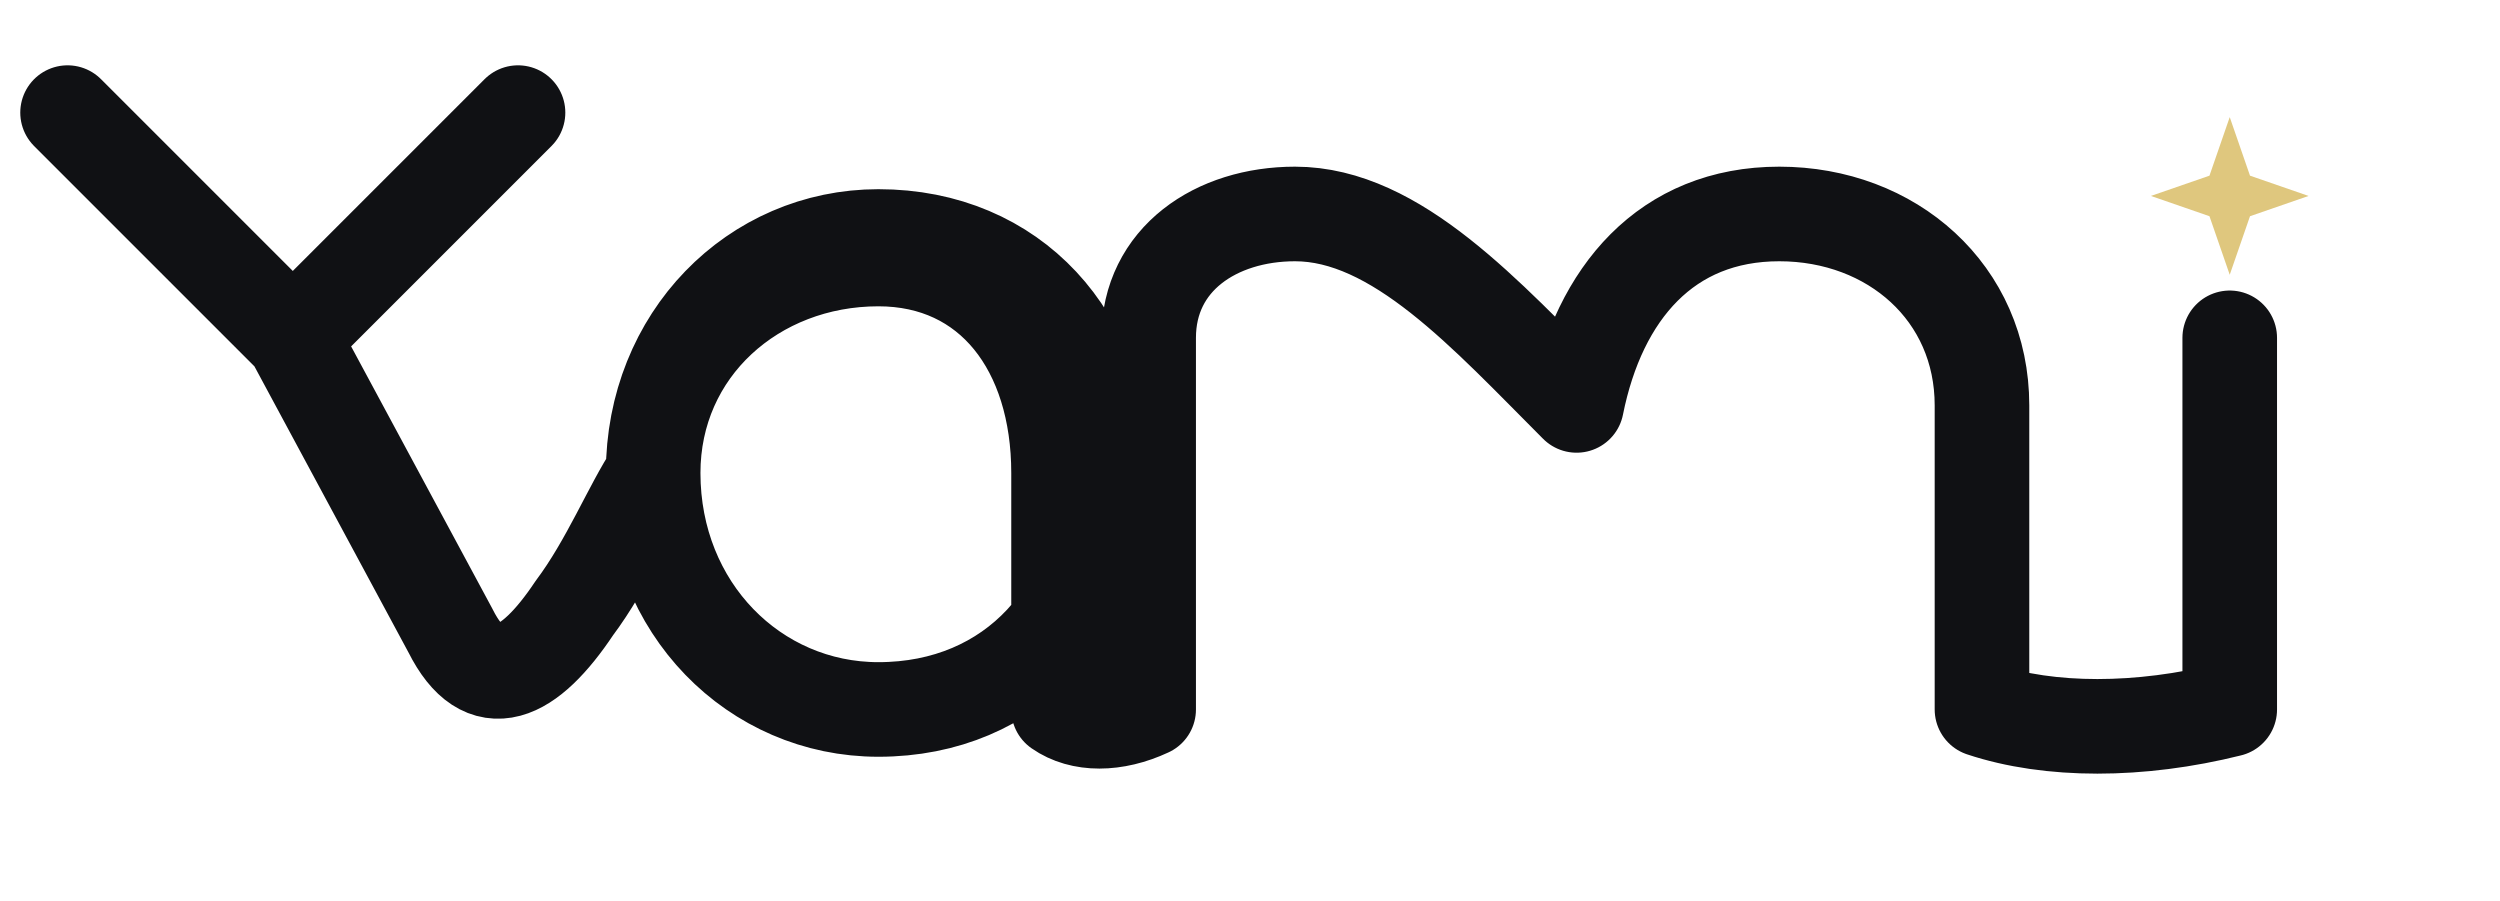
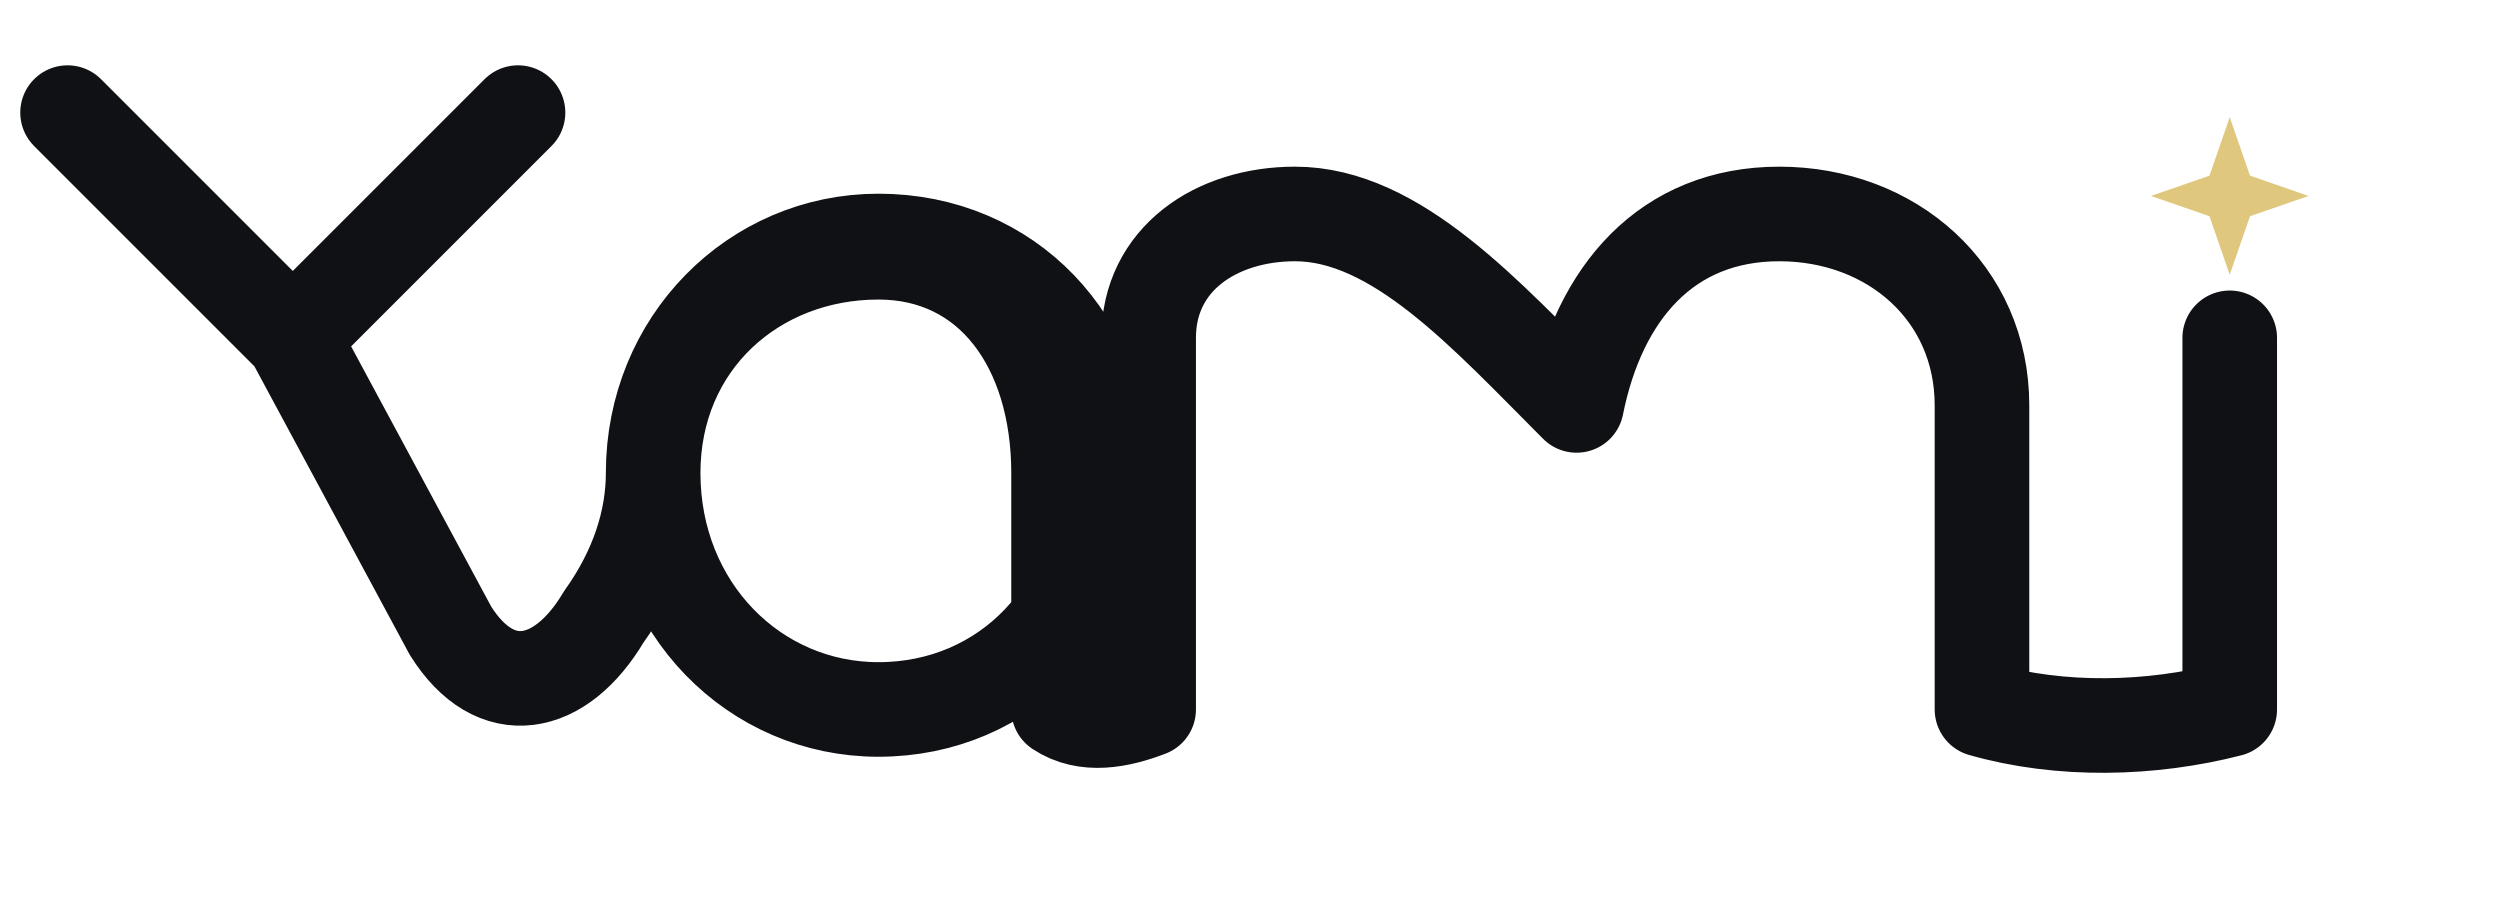
<svg xmlns="http://www.w3.org/2000/svg" viewBox="0 0 111 40" role="img" aria-label="Yami">
  <g fill="none" stroke="#101114" stroke-linecap="round" stroke-linejoin="round" stroke-width="4.2">
-     <path d="M3 5 13 15 23 5 13 15 20 28C21.5 31 23.5 30 25.5 27 27 25 28 22.5 29 21 C29 15 33.5 10.5 39 10.5 45 10.5 49 15 49 21 49 27 45 31.5 39 31.5 33.5 31.5 29 27 29 21 29 15.5 33.5 11.5 39 11.5 44 11.5 47 15.5 47 21V31.5C48 32.2 49.5 32.2 51 31.5V15C51 11.5 54 9.5 57.5 9.5 62 9.5 66 14 70 18 71 13 74 9.5 79 9.5 84 9.5 88 13 88 18V31.5C91 32.5 95 32.5 99 31.5V15" />
+     <path d="M3 5 13 15 23 5 13 15 20 28 C22 31.2 24.9 30.6 26.8 27.4 C28.3 25.3 29 23.1 29 21 C29 15.2 33.5 10.7 39 10.7 C44.8 10.7 49 15.2 49 21 C49 27 44.7 31.5 39 31.5 C33.5 31.5 29 27 29 21 C29 15.2 33.5 11.2 39 11.2 C44 11.2 47 15.4 47 21 V31.5 C48.2 32.3 49.7 32 51 31.5 V15 C51 11.5 54 9.5 57.5 9.5 C62 9.5 66 14 70 18 C71 13 74 9.5 79 9.5 C84 9.5 88 13 88 18 V31.5 C91.5 32.5 95.5 32.4 99 31.5 V15" />
  </g>
  <path d="M25.5 2.2 26.4 4.8 29 5.7 26.4 6.6 25.5 9.2 24.6 6.6 22 5.7 24.6 4.8Z" transform="translate(73.5 3) scale(1)" fill="#dfc77e" />
</svg>
